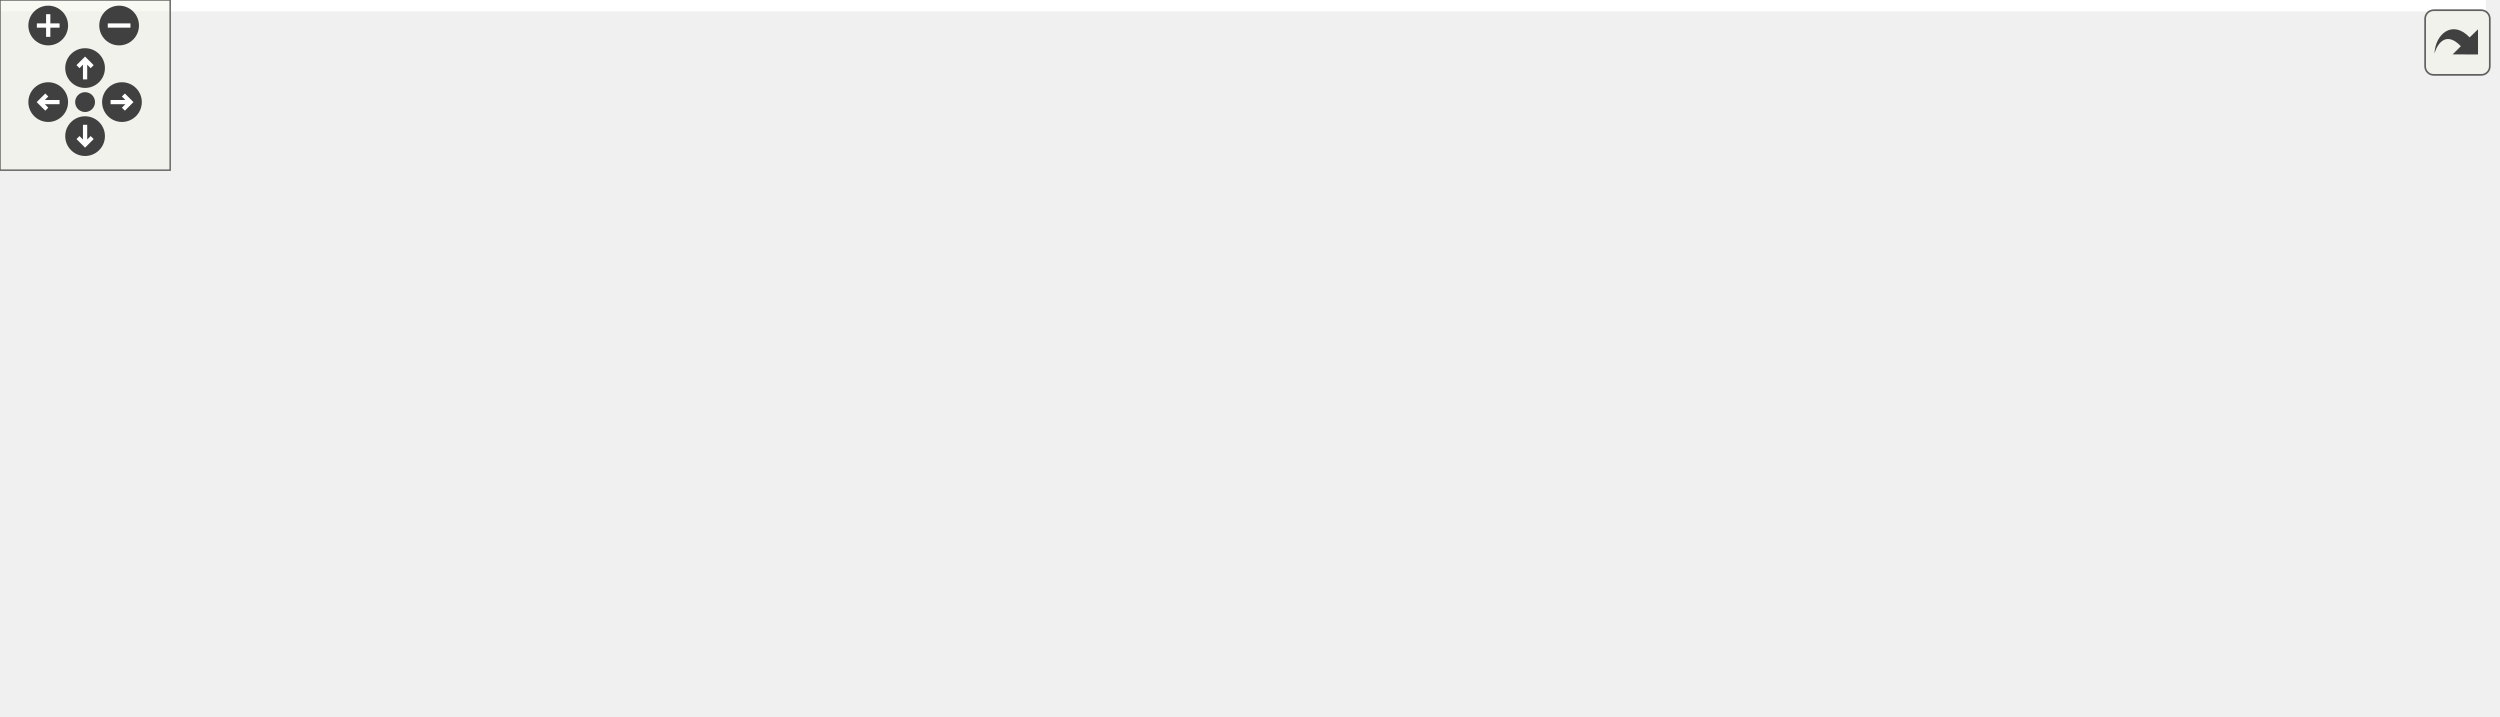
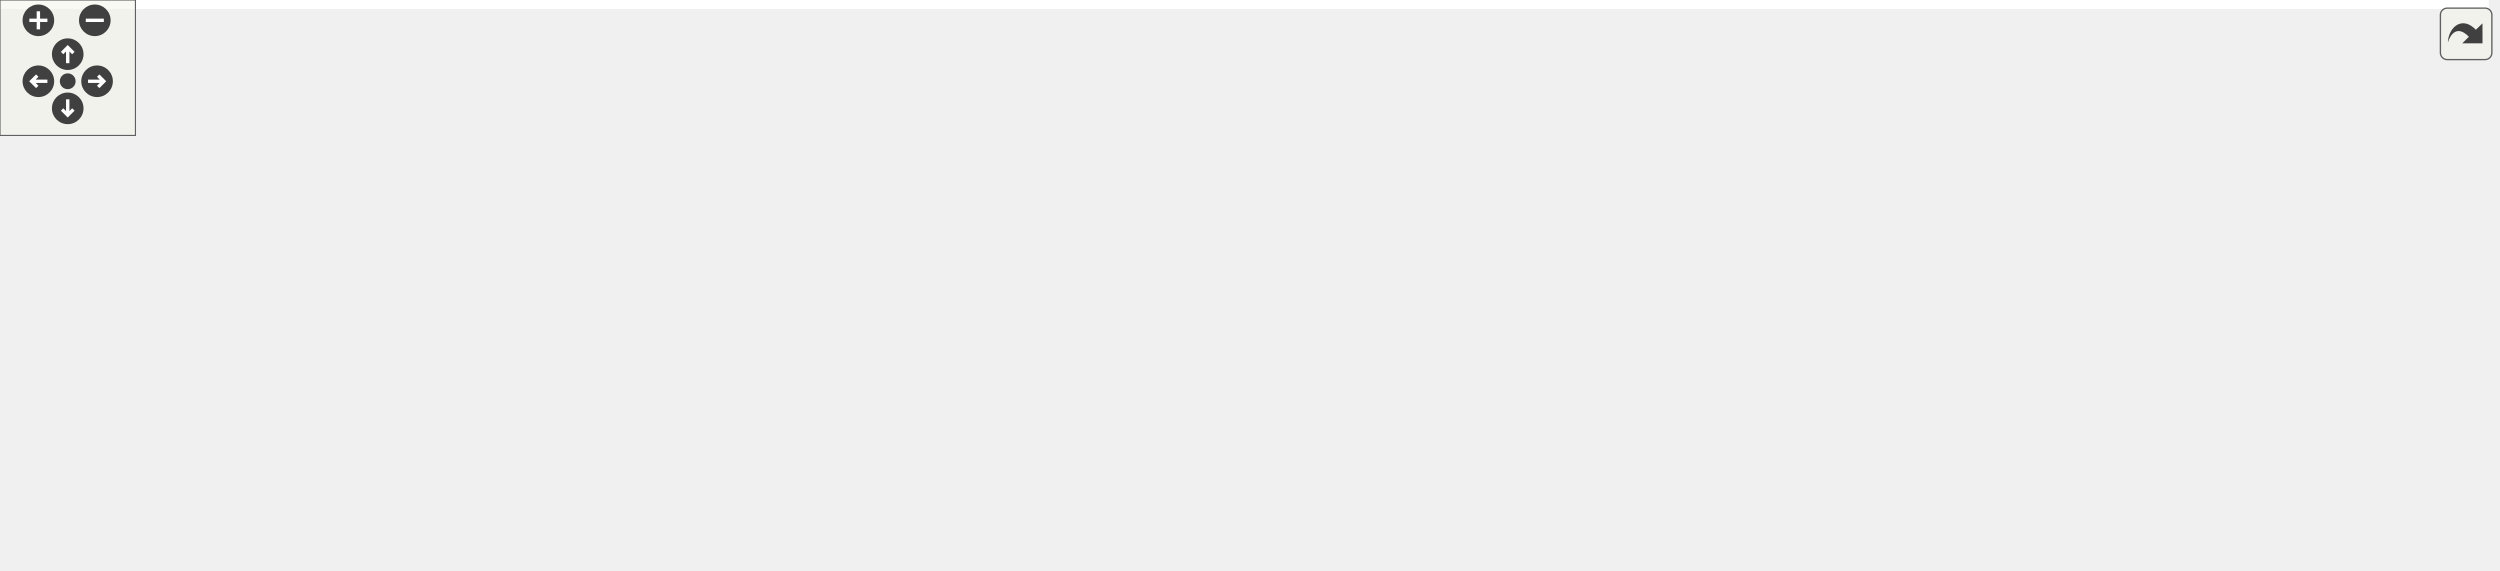
<svg xmlns="http://www.w3.org/2000/svg" xmlns:xlink="http://www.w3.org/1999/xlink" id="main" version="1.1" xml:space="preserve">
  <style type="text/css">
.edge:hover path { stroke: red; }
.edge:hover polygon { stroke: red; fill: red; }
</style>
  <defs>
    <circle id="rim" cx="0" cy="0" r="7" />
    <circle id="rim2" cx="0" cy="0" r="3.5" />
    <g id="zoomPlus">
      <use xlink:href="#rim" fill="#404040">
        <set attributeName="fill" to="#808080" begin="zoomplus.mouseover" end="zoomplus.mouseout" />
      </use>
      <path d="M-4,0h8M0,-4v8" fill="none" stroke="white" stroke-width="1.5" pointer-events="none" />
    </g>
    <g id="zoomMin">
      <use xlink:href="#rim" fill="#404040">
        <set attributeName="fill" to="#808080" begin="zoomminus.mouseover" end="zoomminus.mouseout" />
      </use>
      <path d="M-4,0h8" fill="none" stroke="white" stroke-width="1.5" pointer-events="none" />
    </g>
    <g id="dirArrow">
      <path fill="none" stroke="white" stroke-width="1.5" d="M0,-3.0v7 M-2.5,-0.5L0,-3.0L2.5,-0.5" />
    </g>
    <g id="resetDef">
      <use xlink:href="#rim2" fill="#404040">
        <set attributeName="fill" to="#808080" begin="reset.mouseover" end="reset.mouseout" />
      </use>
    </g>
  </defs>
  <svg id="graph" class="graph">
    <g id="viewport">
-       <polygon fill="white" stroke="transparent" points="-4,4 -4,-192 876.5,-192 876.5,4 -4,4" />
+       <polygon fill="white" stroke="transparent" points="-4,4 -4,-192 1102.5,-192 1102.5,4 -4,4" />
      <g id="node1" class="node">
        <g id="a_node1">
          <a xlink:title="Contains functions for analyzing flow results.">
-             <polygon fill="#bfbfbf" stroke="black" points="327,-168.5 327,-187.5 401,-187.5 401,-168.5 327,-168.5" />
-             <text text-anchor="middle" x="364" y="-175.5" font-family="Helvetica,sans-Serif" font-size="10.00">src/analyze.c</text>
+             <polygon fill="#bfbfbf" stroke="black" points="440,-168.5 440,-187.5 514,-187.5 514,-168.5 440,-168.5" />
+             <text text-anchor="middle" x="477" y="-175.5" font-family="Helvetica,sans-Serif" font-size="10.00">src/analyze.c</text>
          </a>
        </g>
      </g>
      <g id="node2" class="node">
        <g id="a_node2">
          <a xlink:title=" ">
            <polygon fill="white" stroke="#bfbfbf" points="0,-112.5 0,-131.5 46,-131.5 46,-112.5 0,-112.5" />
            <text text-anchor="middle" x="23" y="-119.5" font-family="Helvetica,sans-Serif" font-size="10.00">stdio.h</text>
          </a>
        </g>
      </g>
      <g id="edge1" class="edge">
-         <path fill="none" stroke="midnightblue" d="M326.62,-173.14C270.07,-166.96 159.25,-153.5 56.27,-132.04" />
-         <polygon fill="midnightblue" stroke="midnightblue" points="56.84,-128.58 46.33,-129.94 55.39,-135.43 56.84,-128.58" />
+         <path fill="none" stroke="midnightblue" d="M439.72,-175.13C367.43,-171.06 203.14,-159.59 56.4,-131.97" />
+         <polygon fill="midnightblue" stroke="midnightblue" points="56.79,-128.49 46.31,-130.04 55.47,-135.36 56.79,-128.49" />
      </g>
      <g id="node3" class="node">
        <g id="a_node3">
          <a xlink:title=" ">
-             <polygon fill="white" stroke="#bfbfbf" points="194,-56.5 194,-75.5 242,-75.5 242,-56.5 194,-56.5" />
-             <text text-anchor="middle" x="218" y="-63.5" font-family="Helvetica,sans-Serif" font-size="10.00">stdlib.h</text>
+             <polygon fill="white" stroke="#bfbfbf" points="167,-56.5 167,-75.5 215,-75.5 215,-56.5 167,-56.5" />
+             <text text-anchor="middle" x="191" y="-63.5" font-family="Helvetica,sans-Serif" font-size="10.00">stdlib.h</text>
          </a>
        </g>
      </g>
      <g id="edge2" class="edge">
-         <path fill="none" stroke="midnightblue" d="M326.8,-172.96C298.47,-167.96 260.46,-156.82 237,-132 225.27,-119.6 220.74,-100.35 219.01,-86.02" />
-         <polygon fill="midnightblue" stroke="midnightblue" points="222.47,-85.47 218.14,-75.8 215.5,-86.06 222.47,-85.47" />
+         <path fill="none" stroke="midnightblue" d="M439.88,-177.35C365.78,-177.16 203.64,-172.06 169,-132 157.13,-118.27 167.18,-97.85 177.27,-83.58" />
+         <polygon fill="midnightblue" stroke="midnightblue" points="180.07,-85.67 183.36,-75.6 174.51,-81.43 180.07,-85.67" />
      </g>
      <g id="node4" class="node">
        <g id="a_node4">
          <a xlink:title=" ">
-             <polygon fill="white" stroke="#bfbfbf" points="140.5,-112.5 140.5,-131.5 189.5,-131.5 189.5,-112.5 140.5,-112.5" />
-             <text text-anchor="middle" x="165" y="-119.5" font-family="Helvetica,sans-Serif" font-size="10.00">string.h</text>
+             <polygon fill="white" stroke="#bfbfbf" points="500.5,-112.5 500.5,-131.5 549.5,-131.5 549.5,-112.5 500.5,-112.5" />
+             <text text-anchor="middle" x="525" y="-119.5" font-family="Helvetica,sans-Serif" font-size="10.00">string.h</text>
          </a>
        </g>
      </g>
      <g id="edge3" class="edge">
-         <path fill="none" stroke="midnightblue" d="M332.47,-168.44C296.3,-158.63 237.19,-142.59 199.74,-132.43" />
-         <polygon fill="midnightblue" stroke="midnightblue" points="200.35,-128.97 189.78,-129.73 198.52,-135.72 200.35,-128.97" />
+         <path fill="none" stroke="midnightblue" d="M484.93,-168.08C491.85,-160.3 502.07,-148.8 510.45,-139.37" />
+         <polygon fill="midnightblue" stroke="midnightblue" points="513.19,-141.55 517.22,-131.75 507.96,-136.9 513.19,-141.55" />
      </g>
      <g id="node5" class="node">
        <g id="a_node5">
          <a xlink:title=" ">
-             <polygon fill="white" stroke="#bfbfbf" points="325,-56.5 325,-75.5 381,-75.5 381,-56.5 325,-56.5" />
-             <text text-anchor="middle" x="353" y="-63.5" font-family="Helvetica,sans-Serif" font-size="10.00">stdbool.h</text>
+             <polygon fill="white" stroke="#bfbfbf" points="233,-56.5 233,-75.5 289,-75.5 289,-56.5 233,-56.5" />
+             <text text-anchor="middle" x="261" y="-63.5" font-family="Helvetica,sans-Serif" font-size="10.00">stdbool.h</text>
          </a>
        </g>
      </g>
      <g id="edge4" class="edge">
-         <path fill="none" stroke="midnightblue" d="M366.62,-168.1C369.94,-155.51 374.82,-131.84 371,-112 369.21,-102.7 365.52,-92.89 361.94,-84.8" />
-         <polygon fill="midnightblue" stroke="midnightblue" points="365.06,-83.21 357.62,-75.66 358.73,-86.2 365.06,-83.21" />
+         <path fill="none" stroke="midnightblue" d="M439.78,-173.29C388.47,-167.41 299.75,-154.3 277,-132 264.82,-120.06 261.35,-100.45 260.6,-85.88" />
+         <polygon fill="midnightblue" stroke="midnightblue" points="264.1,-85.48 260.47,-75.53 257.1,-85.57 264.1,-85.48" />
      </g>
      <g id="node6" class="node">
        <g id="a_node6">
          <a xlink:title=" ">
-             <polygon fill="white" stroke="#bfbfbf" points="246.5,-112.5 246.5,-131.5 293.5,-131.5 293.5,-112.5 246.5,-112.5" />
-             <text text-anchor="middle" x="270" y="-119.5" font-family="Helvetica,sans-Serif" font-size="10.00">math.h</text>
+             <polygon fill="white" stroke="#bfbfbf" points="567.5,-112.5 567.5,-131.5 614.5,-131.5 614.5,-112.5 567.5,-112.5" />
+             <text text-anchor="middle" x="591" y="-119.5" font-family="Helvetica,sans-Serif" font-size="10.00">math.h</text>
          </a>
        </g>
      </g>
      <g id="edge5" class="edge">
-         <path fill="none" stroke="midnightblue" d="M348.9,-168.32C334.1,-159.82 311.31,-146.73 294.02,-136.8" />
-         <polygon fill="midnightblue" stroke="midnightblue" points="295.48,-133.6 285.07,-131.65 291.99,-139.67 295.48,-133.6" />
+         <path fill="none" stroke="midnightblue" d="M495.06,-168.44C513.57,-159.68 542.58,-145.94 563.86,-135.86" />
+         <polygon fill="midnightblue" stroke="midnightblue" points="565.48,-138.96 573.02,-131.52 562.49,-132.63 565.48,-138.96" />
      </g>
      <g id="node7" class="node">
        <g id="a_node7">
          <a xlink:href="analyze_8h.html" target="_top" xlink:title="Contains the structure definitions of wing_t and recordPoint_t">
            <polygon fill="white" stroke="black" points="64,-112.5 64,-131.5 122,-131.5 122,-112.5 64,-112.5" />
            <text text-anchor="middle" x="93" y="-119.5" font-family="Helvetica,sans-Serif" font-size="10.00">analyze.h</text>
          </a>
        </g>
      </g>
      <g id="edge6" class="edge">
-         <path fill="none" stroke="midnightblue" d="M326.78,-170.31C282.68,-162.27 206.76,-148.09 132.07,-132.16" />
-         <polygon fill="midnightblue" stroke="midnightblue" points="132.53,-128.68 122.02,-130 131.06,-135.52 132.53,-128.68" />
+         <path fill="none" stroke="midnightblue" d="M439.78,-173.01C376.94,-166.08 245.93,-150.73 136,-132 134.73,-131.78 133.44,-131.56 132.14,-131.32" />
+         <polygon fill="midnightblue" stroke="midnightblue" points="132.57,-127.84 122.09,-129.4 131.25,-134.71 132.57,-127.84" />
      </g>
      <g id="node11" class="node">
        <g id="a_node11">
          <a xlink:href="readInTools_8h.html" target="_top" xlink:title=" ">
-             <polygon fill="white" stroke="black" points="419,-112.5 419,-131.5 493,-131.5 493,-112.5 419,-112.5" />
-             <text text-anchor="middle" x="456" y="-119.5" font-family="Helvetica,sans-Serif" font-size="10.00">readInTools.h</text>
+             <polygon fill="white" stroke="black" points="286,-112.5 286,-131.5 360,-131.5 360,-112.5 286,-112.5" />
+             <text text-anchor="middle" x="323" y="-119.5" font-family="Helvetica,sans-Serif" font-size="10.00">readInTools.h</text>
          </a>
        </g>
      </g>
      <g id="edge14" class="edge">
-         <path fill="none" stroke="midnightblue" d="M378.78,-168.32C393.27,-159.82 415.57,-146.73 432.49,-136.8" />
-         <polygon fill="midnightblue" stroke="midnightblue" points="434.4,-139.74 441.26,-131.65 430.86,-133.7 434.4,-139.74" />
+         <path fill="none" stroke="midnightblue" d="M452.6,-168.44C426.8,-159.4 385.92,-145.06 356.98,-134.92" />
+         <polygon fill="midnightblue" stroke="midnightblue" points="357.88,-131.52 347.29,-131.52 355.57,-138.13 357.88,-131.52" />
      </g>
      <g id="node12" class="node">
        <g id="a_node12">
+           <a xlink:href="timeDiscretization_8h.html" target="_top" xlink:title=" ">
+             <polygon fill="white" stroke="black" points="378,-112.5 378,-131.5 482,-131.5 482,-112.5 378,-112.5" />
+             <text text-anchor="middle" x="430" y="-119.5" font-family="Helvetica,sans-Serif" font-size="10.00">timeDiscretization.h</text>
+           </a>
+         </g>
+       </g>
+       <g id="edge17" class="edge">
+         <path fill="none" stroke="midnightblue" d="M469.24,-168.08C462.46,-160.3 452.46,-148.8 444.24,-139.37" />
+         <polygon fill="midnightblue" stroke="midnightblue" points="446.82,-137 437.62,-131.75 441.54,-141.59 446.82,-137" />
+       </g>
+       <g id="node14" class="node">
+         <g id="a_node14">
          <a xlink:href="output_8h.html" target="_top" xlink:title="Contains outputTime_t struct definition.">
-             <polygon fill="white" stroke="black" points="311.5,-112.5 311.5,-131.5 362.5,-131.5 362.5,-112.5 311.5,-112.5" />
-             <text text-anchor="middle" x="337" y="-119.5" font-family="Helvetica,sans-Serif" font-size="10.00">output.h</text>
-           </a>
-         </g>
-       </g>
-       <g id="edge17" class="edge">
-         <path fill="none" stroke="midnightblue" d="M359.54,-168.08C355.85,-160.69 350.48,-149.95 345.91,-140.81" />
-         <polygon fill="midnightblue" stroke="midnightblue" points="348.98,-139.13 341.38,-131.75 342.72,-142.26 348.98,-139.13" />
-       </g>
-       <g id="node13" class="node">
-         <g id="a_node13">
-           <a xlink:href="memTools_8h.html" target="_top" xlink:title=" ">
-             <polygon fill="white" stroke="black" points="511,-112.5 511,-131.5 581,-131.5 581,-112.5 511,-112.5" />
-             <text text-anchor="middle" x="546" y="-119.5" font-family="Helvetica,sans-Serif" font-size="10.00">memTools.h</text>
+             <polygon fill="white" stroke="black" points="178.5,-112.5 178.5,-131.5 229.5,-131.5 229.5,-112.5 178.5,-112.5" />
+             <text text-anchor="middle" x="204" y="-119.5" font-family="Helvetica,sans-Serif" font-size="10.00">output.h</text>
          </a>
        </g>
      </g>
      <g id="edge20" class="edge">
-         <path fill="none" stroke="midnightblue" d="M392.84,-168.44C423.86,-159.24 473.33,-144.56 507.62,-134.39" />
-         <polygon fill="midnightblue" stroke="midnightblue" points="508.71,-137.72 517.3,-131.52 506.71,-131.01 508.71,-137.72" />
+         <path fill="none" stroke="midnightblue" d="M439.8,-170.18C393.75,-161.65 312.96,-146.41 244,-132 242.56,-131.7 241.1,-131.39 239.62,-131.07" />
+         <polygon fill="midnightblue" stroke="midnightblue" points="240.31,-127.64 229.8,-128.93 238.82,-134.48 240.31,-127.64" />
      </g>
      <g id="node15" class="node">
        <g id="a_node15">
-           <a xlink:title=" ">
-             <polygon fill="white" stroke="#bfbfbf" points="599,-112.5 599,-131.5 685,-131.5 685,-112.5 599,-112.5" />
-             <text text-anchor="middle" x="642" y="-119.5" font-family="Helvetica,sans-Serif" font-size="10.00">exactFunction.h</text>
-           </a>
-         </g>
-       </g>
-       <g id="edge22" class="edge">
-         <path fill="none" stroke="midnightblue" d="M401.2,-169.77C449.4,-160.41 533.73,-144.03 588.71,-133.35" />
-         <polygon fill="midnightblue" stroke="midnightblue" points="589.47,-136.77 598.62,-131.43 588.14,-129.9 589.47,-136.77" />
-       </g>
-       <g id="node16" class="node">
-         <g id="a_node16">
-           <a xlink:title=" ">
-             <polygon fill="white" stroke="#bfbfbf" points="703,-112.5 703,-131.5 765,-131.5 765,-112.5 703,-112.5" />
-             <text text-anchor="middle" x="734" y="-119.5" font-family="Helvetica,sans-Serif" font-size="10.00">equation.h</text>
+           <a xlink:href="memTools_8h.html" target="_top" xlink:title=" ">
+             <polygon fill="white" stroke="black" points="633,-112.5 633,-131.5 703,-131.5 703,-112.5 633,-112.5" />
+             <text text-anchor="middle" x="668" y="-119.5" font-family="Helvetica,sans-Serif" font-size="10.00">memTools.h</text>
          </a>
        </g>
      </g>
      <g id="edge23" class="edge">
-         <path fill="none" stroke="midnightblue" d="M401.28,-172.97C460.8,-166.31 581.12,-151.91 692.55,-132.14" />
-         <polygon fill="midnightblue" stroke="midnightblue" points="693.38,-135.54 702.61,-130.33 692.15,-128.65 693.38,-135.54" />
+         <path fill="none" stroke="midnightblue" d="M507.26,-168.44C539.96,-159.2 592.18,-144.44 628.18,-134.26" />
+         <polygon fill="midnightblue" stroke="midnightblue" points="629.21,-137.61 637.88,-131.52 627.3,-130.87 629.21,-137.61" />
      </g>
      <g id="node17" class="node">
        <g id="a_node17">
+           <a xlink:href="reconstruction_8h.html" target="_top" xlink:title=" ">
+             <polygon fill="white" stroke="black" points="721,-112.5 721,-131.5 807,-131.5 807,-112.5 721,-112.5" />
+             <text text-anchor="middle" x="764" y="-119.5" font-family="Helvetica,sans-Serif" font-size="10.00">reconstruction.h</text>
+           </a>
+         </g>
+       </g>
+       <g id="edge25" class="edge">
+         <path fill="none" stroke="midnightblue" d="M514.23,-170C564.3,-160.57 653.67,-143.76 710.82,-133.01" />
+         <polygon fill="midnightblue" stroke="midnightblue" points="711.57,-136.43 720.75,-131.14 710.28,-129.55 711.57,-136.43" />
+       </g>
+       <g id="node18" class="node">
+         <g id="a_node18">
+           <a xlink:title=" ">
+             <polygon fill="white" stroke="#bfbfbf" points="825,-112.5 825,-131.5 911,-131.5 911,-112.5 825,-112.5" />
+             <text text-anchor="middle" x="868" y="-119.5" font-family="Helvetica,sans-Serif" font-size="10.00">exactFunction.h</text>
+           </a>
+         </g>
+       </g>
+       <g id="edge26" class="edge">
+         <path fill="none" stroke="midnightblue" d="M514.19,-172.55C574.88,-165.18 699.24,-149.64 814.81,-132.13" />
+         <polygon fill="midnightblue" stroke="midnightblue" points="815.53,-135.56 824.89,-130.6 814.48,-128.64 815.53,-135.56" />
+       </g>
+       <g id="node19" class="node">
+         <g id="a_node19">
+           <a xlink:title=" ">
+             <polygon fill="white" stroke="#bfbfbf" points="929,-112.5 929,-131.5 991,-131.5 991,-112.5 929,-112.5" />
+             <text text-anchor="middle" x="960" y="-119.5" font-family="Helvetica,sans-Serif" font-size="10.00">equation.h</text>
+           </a>
+         </g>
+       </g>
+       <g id="edge27" class="edge">
+         <path fill="none" stroke="midnightblue" d="M514.24,-174.73C589.04,-169.86 762.95,-156.87 918.41,-132.08" />
+         <polygon fill="midnightblue" stroke="midnightblue" points="919.31,-135.48 928.63,-130.43 918.2,-128.57 919.31,-135.48" />
+       </g>
+       <g id="node20" class="node">
+         <g id="a_node20">
          <a xlink:href="initialCondition_8h.html" target="_top" xlink:title=" ">
-             <polygon fill="white" stroke="black" points="783.5,-112.5 783.5,-131.5 872.5,-131.5 872.5,-112.5 783.5,-112.5" />
-             <text text-anchor="middle" x="828" y="-119.5" font-family="Helvetica,sans-Serif" font-size="10.00">initialCondition.h</text>
-           </a>
-         </g>
-       </g>
-       <g id="edge24" class="edge">
-         <path fill="none" stroke="midnightblue" d="M401.12,-173.63C471.47,-167.08 629.29,-151.68 772.92,-132.08" />
-         <polygon fill="midnightblue" stroke="midnightblue" points="773.81,-135.49 783.24,-130.66 772.86,-128.55 773.81,-135.49" />
+             <polygon fill="white" stroke="black" points="1009.5,-112.5 1009.5,-131.5 1098.5,-131.5 1098.5,-112.5 1009.5,-112.5" />
+             <text text-anchor="middle" x="1054" y="-119.5" font-family="Helvetica,sans-Serif" font-size="10.00">initialCondition.h</text>
+           </a>
+         </g>
+       </g>
+       <g id="edge28" class="edge">
+         <path fill="none" stroke="midnightblue" d="M514.2,-174.82C598.53,-169.65 810.85,-155.41 999.17,-132" />
+         <polygon fill="midnightblue" stroke="midnightblue" points="999.76,-135.46 1009.25,-130.74 998.89,-128.51 999.76,-135.46" />
      </g>
      <g id="edge7" class="edge">
-         <path fill="none" stroke="midnightblue" d="M112.81,-112.44C133.29,-103.6 165.48,-89.69 188.86,-79.59" />
-         <polygon fill="midnightblue" stroke="midnightblue" points="190.49,-82.7 198.29,-75.52 187.72,-76.27 190.49,-82.7" />
+         <path fill="none" stroke="midnightblue" d="M108.75,-112.32C124.32,-103.74 148.38,-90.49 166.46,-80.52" />
+         <polygon fill="midnightblue" stroke="midnightblue" points="168.22,-83.55 175.29,-75.65 164.85,-77.42 168.22,-83.55" />
      </g>
      <g id="edge8" class="edge">
-         <path fill="none" stroke="midnightblue" d="M122.02,-114.02C125.05,-113.33 128.09,-112.64 131,-112 195.36,-97.86 270.58,-82.95 314.87,-74.34" />
-         <polygon fill="midnightblue" stroke="midnightblue" points="315.75,-77.73 324.9,-72.39 314.42,-70.86 315.75,-77.73" />
+         <path fill="none" stroke="midnightblue" d="M119.62,-112.44C148.01,-103.32 193.14,-88.81 224.75,-78.65" />
+         <polygon fill="midnightblue" stroke="midnightblue" points="226.06,-81.91 234.5,-75.52 223.91,-75.24 226.06,-81.91" />
      </g>
      <g id="node8" class="node">
        <g id="a_node8">
          <a xlink:href="main_8h.html" target="_top" xlink:title="Contains the global constants and definitions.">
-             <polygon fill="white" stroke="black" points="133,-0.5 133,-19.5 179,-19.5 179,-0.5 133,-0.5" />
-             <text text-anchor="middle" x="156" y="-7.5" font-family="Helvetica,sans-Serif" font-size="10.00">main.h</text>
+             <polygon fill="white" stroke="black" points="116,-0.5 116,-19.5 162,-19.5 162,-0.5 116,-0.5" />
+             <text text-anchor="middle" x="139" y="-7.5" font-family="Helvetica,sans-Serif" font-size="10.00">main.h</text>
          </a>
        </g>
      </g>
      <g id="edge9" class="edge">
-         <path fill="none" stroke="midnightblue" d="M103.65,-112.42C113.37,-104.07 127.47,-90.54 136,-76 144.5,-61.52 149.72,-43.07 152.69,-29.53" />
-         <polygon fill="midnightblue" stroke="midnightblue" points="156.17,-30 154.68,-19.51 149.3,-28.64 156.17,-30" />
+         <path fill="none" stroke="midnightblue" d="M98.79,-112.34C104.52,-103.5 113.23,-89.23 119,-76 125.64,-60.78 131.02,-42.67 134.52,-29.43" />
+         <polygon fill="midnightblue" stroke="midnightblue" points="137.94,-30.19 137,-19.63 131.15,-28.47 137.94,-30.19" />
      </g>
      <g id="node9" class="node">
        <g id="a_node9">
          <a xlink:title=" ">
-             <polygon fill="white" stroke="#bfbfbf" points="33.5,-0.5 33.5,-19.5 98.5,-19.5 98.5,-0.5 33.5,-0.5" />
-             <text text-anchor="middle" x="66" y="-7.5" font-family="Helvetica,sans-Serif" font-size="10.00">boundary.h</text>
+             <polygon fill="white" stroke="#bfbfbf" points="16.5,-0.5 16.5,-19.5 81.5,-19.5 81.5,-0.5 16.5,-0.5" />
+             <text text-anchor="middle" x="49" y="-7.5" font-family="Helvetica,sans-Serif" font-size="10.00">boundary.h</text>
          </a>
        </g>
      </g>
      <g id="edge10" class="edge">
-         <path fill="none" stroke="midnightblue" d="M86.77,-112.2C80.98,-103.47 72.71,-89.49 69,-76 64.83,-60.83 64.31,-42.94 64.7,-29.77" />
-         <polygon fill="midnightblue" stroke="midnightblue" points="68.21,-29.76 65.21,-19.6 61.22,-29.41 68.21,-29.76" />
+         <path fill="none" stroke="midnightblue" d="M81.63,-112.42C71.8,-104.27 58.23,-91.04 52,-76 45.98,-61.47 45.62,-43.52 46.55,-30.17" />
+         <polygon fill="midnightblue" stroke="midnightblue" points="50.07,-30.12 47.58,-19.82 43.1,-29.42 50.07,-30.12" />
      </g>
      <g id="node10" class="node">
        <g id="a_node10">
          <a xlink:href="mesh_8h.html" target="_top" xlink:title="Contains the definitions of all structs for the mesh handling.">
-             <polygon fill="white" stroke="black" points="78.5,-56.5 78.5,-75.5 127.5,-75.5 127.5,-56.5 78.5,-56.5" />
-             <text text-anchor="middle" x="103" y="-63.5" font-family="Helvetica,sans-Serif" font-size="10.00">mesh.h</text>
+             <polygon fill="white" stroke="black" points="61.5,-56.5 61.5,-75.5 110.5,-75.5 110.5,-56.5 61.5,-56.5" />
+             <text text-anchor="middle" x="86" y="-63.5" font-family="Helvetica,sans-Serif" font-size="10.00">mesh.h</text>
          </a>
        </g>
      </g>
      <g id="edge11" class="edge">
-         <path fill="none" stroke="midnightblue" d="M94.65,-112.08C95.98,-104.93 97.88,-94.64 99.54,-85.69" />
-         <polygon fill="midnightblue" stroke="midnightblue" points="103,-86.22 101.38,-75.75 96.12,-84.95 103,-86.22" />
+         <path fill="none" stroke="midnightblue" d="M91.84,-112.08C90.92,-104.93 89.58,-94.64 88.42,-85.69" />
+         <polygon fill="midnightblue" stroke="midnightblue" points="91.89,-85.22 87.13,-75.75 84.95,-86.12 91.89,-85.22" />
      </g>
      <g id="edge12" class="edge">
-         <path fill="none" stroke="midnightblue" d="M111.75,-56.08C119.47,-48.22 130.9,-36.57 140.22,-27.08" />
-         <polygon fill="midnightblue" stroke="midnightblue" points="142.9,-29.34 147.41,-19.75 137.91,-24.44 142.9,-29.34" />
+         <path fill="none" stroke="midnightblue" d="M94.75,-56.08C102.47,-48.22 113.9,-36.57 123.22,-27.08" />
+         <polygon fill="midnightblue" stroke="midnightblue" points="125.9,-29.34 130.41,-19.75 120.91,-24.44 125.9,-29.34" />
      </g>
      <g id="edge13" class="edge">
-         <path fill="none" stroke="midnightblue" d="M96.89,-56.08C91.72,-48.53 84.15,-37.49 77.81,-28.23" />
-         <polygon fill="midnightblue" stroke="midnightblue" points="80.54,-26.02 72,-19.75 74.76,-29.98 80.54,-26.02" />
+         <path fill="none" stroke="midnightblue" d="M79.89,-56.08C74.72,-48.53 67.15,-37.49 60.81,-28.23" />
+         <polygon fill="midnightblue" stroke="midnightblue" points="63.54,-26.02 55,-19.75 57.76,-29.98 63.54,-26.02" />
      </g>
      <g id="edge15" class="edge">
-         <path fill="none" stroke="midnightblue" d="M439.45,-112.32C423.01,-103.7 397.57,-90.36 378.53,-80.39" />
-         <polygon fill="midnightblue" stroke="midnightblue" points="379.99,-77.2 369.51,-75.65 376.74,-83.4 379.99,-77.2" />
+         <path fill="none" stroke="midnightblue" d="M313.04,-112.32C303.87,-104.34 290.06,-92.31 278.97,-82.65" />
+         <polygon fill="midnightblue" stroke="midnightblue" points="280.98,-79.76 271.14,-75.83 276.38,-85.04 280.98,-79.76" />
      </g>
      <g id="edge16" class="edge">
-         <path fill="none" stroke="midnightblue" d="M449.83,-112.2C439.32,-97.92 416.48,-69.92 390,-56 324.6,-21.63 236.57,-13.31 189.31,-11.43" />
-         <polygon fill="midnightblue" stroke="midnightblue" points="189.15,-7.92 179.04,-11.09 188.92,-14.92 189.15,-7.92" />
+         <path fill="none" stroke="midnightblue" d="M322.14,-112.48C320.28,-98.6 314.61,-71.16 298,-56 263.24,-24.28 207.75,-14.73 172.36,-11.97" />
+         <polygon fill="midnightblue" stroke="midnightblue" points="172.27,-8.46 162.07,-11.31 171.83,-15.44 172.27,-8.46" />
+       </g>
+       <g id="edge18" class="edge">
+         <path fill="none" stroke="midnightblue" d="M403.22,-112.44C374.67,-103.32 329.27,-88.81 297.46,-78.65" />
+         <polygon fill="midnightblue" stroke="midnightblue" points="298.24,-75.23 287.65,-75.52 296.11,-81.89 298.24,-75.23" />
+       </g>
+       <g id="node13" class="node">
+         <g id="a_node13">
+           <a xlink:title=" ">
+             <polygon fill="white" stroke="#bfbfbf" points="408,-56.5 408,-75.5 452,-75.5 452,-56.5 408,-56.5" />
+             <text text-anchor="middle" x="430" y="-63.5" font-family="Helvetica,sans-Serif" font-size="10.00">time.h</text>
+           </a>
+         </g>
      </g>
      <g id="edge19" class="edge">
-         <path fill="none" stroke="midnightblue" d="M318.14,-112.44C298.73,-103.64 268.27,-89.81 246.04,-79.72" />
-         <polygon fill="midnightblue" stroke="midnightblue" points="247.32,-76.46 236.77,-75.52 244.43,-82.84 247.32,-76.46" />
-       </g>
-       <g id="edge18" class="edge">
-         <path fill="none" stroke="midnightblue" d="M339.64,-112.08C341.79,-104.85 344.88,-94.41 347.55,-85.4" />
-         <polygon fill="midnightblue" stroke="midnightblue" points="350.92,-86.33 350.41,-75.75 344.21,-84.34 350.92,-86.33" />
-       </g>
-       <g id="node14" class="node">
-         <g id="a_node14">
-           <a xlink:title=" ">
-             <polygon fill="white" stroke="#bfbfbf" points="518,-56.5 518,-75.5 574,-75.5 574,-56.5 518,-56.5" />
-             <text text-anchor="middle" x="546" y="-63.5" font-family="Helvetica,sans-Serif" font-size="10.00">cgnslib.h</text>
-           </a>
-         </g>
+         <path fill="none" stroke="midnightblue" d="M430,-112.08C430,-105.01 430,-94.86 430,-85.99" />
+         <polygon fill="midnightblue" stroke="midnightblue" points="433.5,-85.75 430,-75.75 426.5,-85.75 433.5,-85.75" />
+       </g>
+       <g id="edge22" class="edge">
+         <path fill="none" stroke="midnightblue" d="M201.85,-112.08C200.13,-104.93 197.65,-94.64 195.5,-85.69" />
+         <polygon fill="midnightblue" stroke="midnightblue" points="198.85,-84.65 193.11,-75.75 192.04,-86.29 198.85,-84.65" />
      </g>
      <g id="edge21" class="edge">
-         <path fill="none" stroke="midnightblue" d="M546,-112.08C546,-105.01 546,-94.86 546,-85.99" />
-         <polygon fill="midnightblue" stroke="midnightblue" points="549.5,-85.75 546,-75.75 542.5,-85.75 549.5,-85.75" />
+         <path fill="none" stroke="midnightblue" d="M213.16,-112.32C221.5,-104.42 234.03,-92.55 244.18,-82.94" />
+         <polygon fill="midnightblue" stroke="midnightblue" points="246.82,-85.25 251.68,-75.83 242.01,-80.17 246.82,-85.25" />
+       </g>
+       <g id="node16" class="node">
+         <g id="a_node16">
+           <a xlink:title=" ">
+             <polygon fill="white" stroke="#bfbfbf" points="640,-56.5 640,-75.5 696,-75.5 696,-56.5 640,-56.5" />
+             <text text-anchor="middle" x="668" y="-63.5" font-family="Helvetica,sans-Serif" font-size="10.00">cgnslib.h</text>
+           </a>
+         </g>
+       </g>
+       <g id="edge24" class="edge">
+         <path fill="none" stroke="midnightblue" d="M668,-112.08C668,-105.01 668,-94.86 668,-85.99" />
+         <polygon fill="midnightblue" stroke="midnightblue" points="671.5,-85.75 668,-75.75 664.5,-85.75 671.5,-85.75" />
      </g>
    </g>
  </svg>
  <g id="navigator" transform="translate(0 0)" fill="#404254">
    <rect fill="#f2f5e9" fill-opacity="0.5" stroke="#606060" stroke-width=".5" x="0" y="0" width="60" height="60" />
    <use id="zoomplus" xlink:href="#zoomPlus" x="17" y="9" />
    <use id="zoomminus" xlink:href="#zoomMin" x="42" y="9" />
    <use id="reset" xlink:href="#resetDef" x="30" y="36" />
    <g id="arrowUp" xlink:href="#dirArrow" transform="translate(30 24)">
      <use xlink:href="#rim" fill="#404040">
        <set attributeName="fill" to="#808080" begin="arrowUp.mouseover" end="arrowUp.mouseout" />
      </use>
      <path fill="none" stroke="white" stroke-width="1.5" d="M0,-3.0v7 M-2.5,-0.5L0,-3.0L2.5,-0.5" />
    </g>
    <g id="arrowRight" xlink:href="#dirArrow" transform="rotate(90) translate(36 -43)">
      <use xlink:href="#rim" fill="#404040">
        <set attributeName="fill" to="#808080" begin="arrowRight.mouseover" end="arrowRight.mouseout" />
      </use>
      <path fill="none" stroke="white" stroke-width="1.5" d="M0,-3.0v7 M-2.5,-0.5L0,-3.0L2.5,-0.5" />
    </g>
    <g id="arrowDown" xlink:href="#dirArrow" transform="rotate(180) translate(-30 -48)">
      <use xlink:href="#rim" fill="#404040">
        <set attributeName="fill" to="#808080" begin="arrowDown.mouseover" end="arrowDown.mouseout" />
      </use>
      <path fill="none" stroke="white" stroke-width="1.5" d="M0,-3.0v7 M-2.5,-0.5L0,-3.0L2.5,-0.5" />
    </g>
    <g id="arrowLeft" xlink:href="#dirArrow" transform="rotate(270) translate(-36 17)">
      <use xlink:href="#rim" fill="#404040">
        <set attributeName="fill" to="#808080" begin="arrowLeft.mouseover" end="arrowLeft.mouseout" />
      </use>
      <path fill="none" stroke="white" stroke-width="1.5" d="M0,-3.0v7 M-2.5,-0.5L0,-3.0L2.5,-0.5" />
    </g>
  </g>
  <svg viewBox="0 0 15 15" width="100%" height="30px" preserveAspectRatio="xMaxYMin meet">
    <g id="arrow_out" transform="scale(0.3 0.3)">
      <a xlink:href="analyze_8c__incl_org.svg" target="_base">
        <rect id="button" ry="5" rx="5" y="6" x="6" height="38" width="38" fill="#f2f5e9" fill-opacity="0.5" stroke="#606060" stroke-width="1.0" />
        <path id="arrow" d="M 11.5,31.437 C 11.94,20.098 22.043,11.323 32.159,21.979 L 37.069,17.246 C 37.069,17.246 37.088,32 37.088,32 L 22.16,31.978 C 22.16,31.978 26.998,27.14 26.998,27.14 C 18.529,18.264 13.292,25.23 11.5,31.437 z" style="fill:#404040;" />
      </a>
    </g>
  </svg>
</svg>
